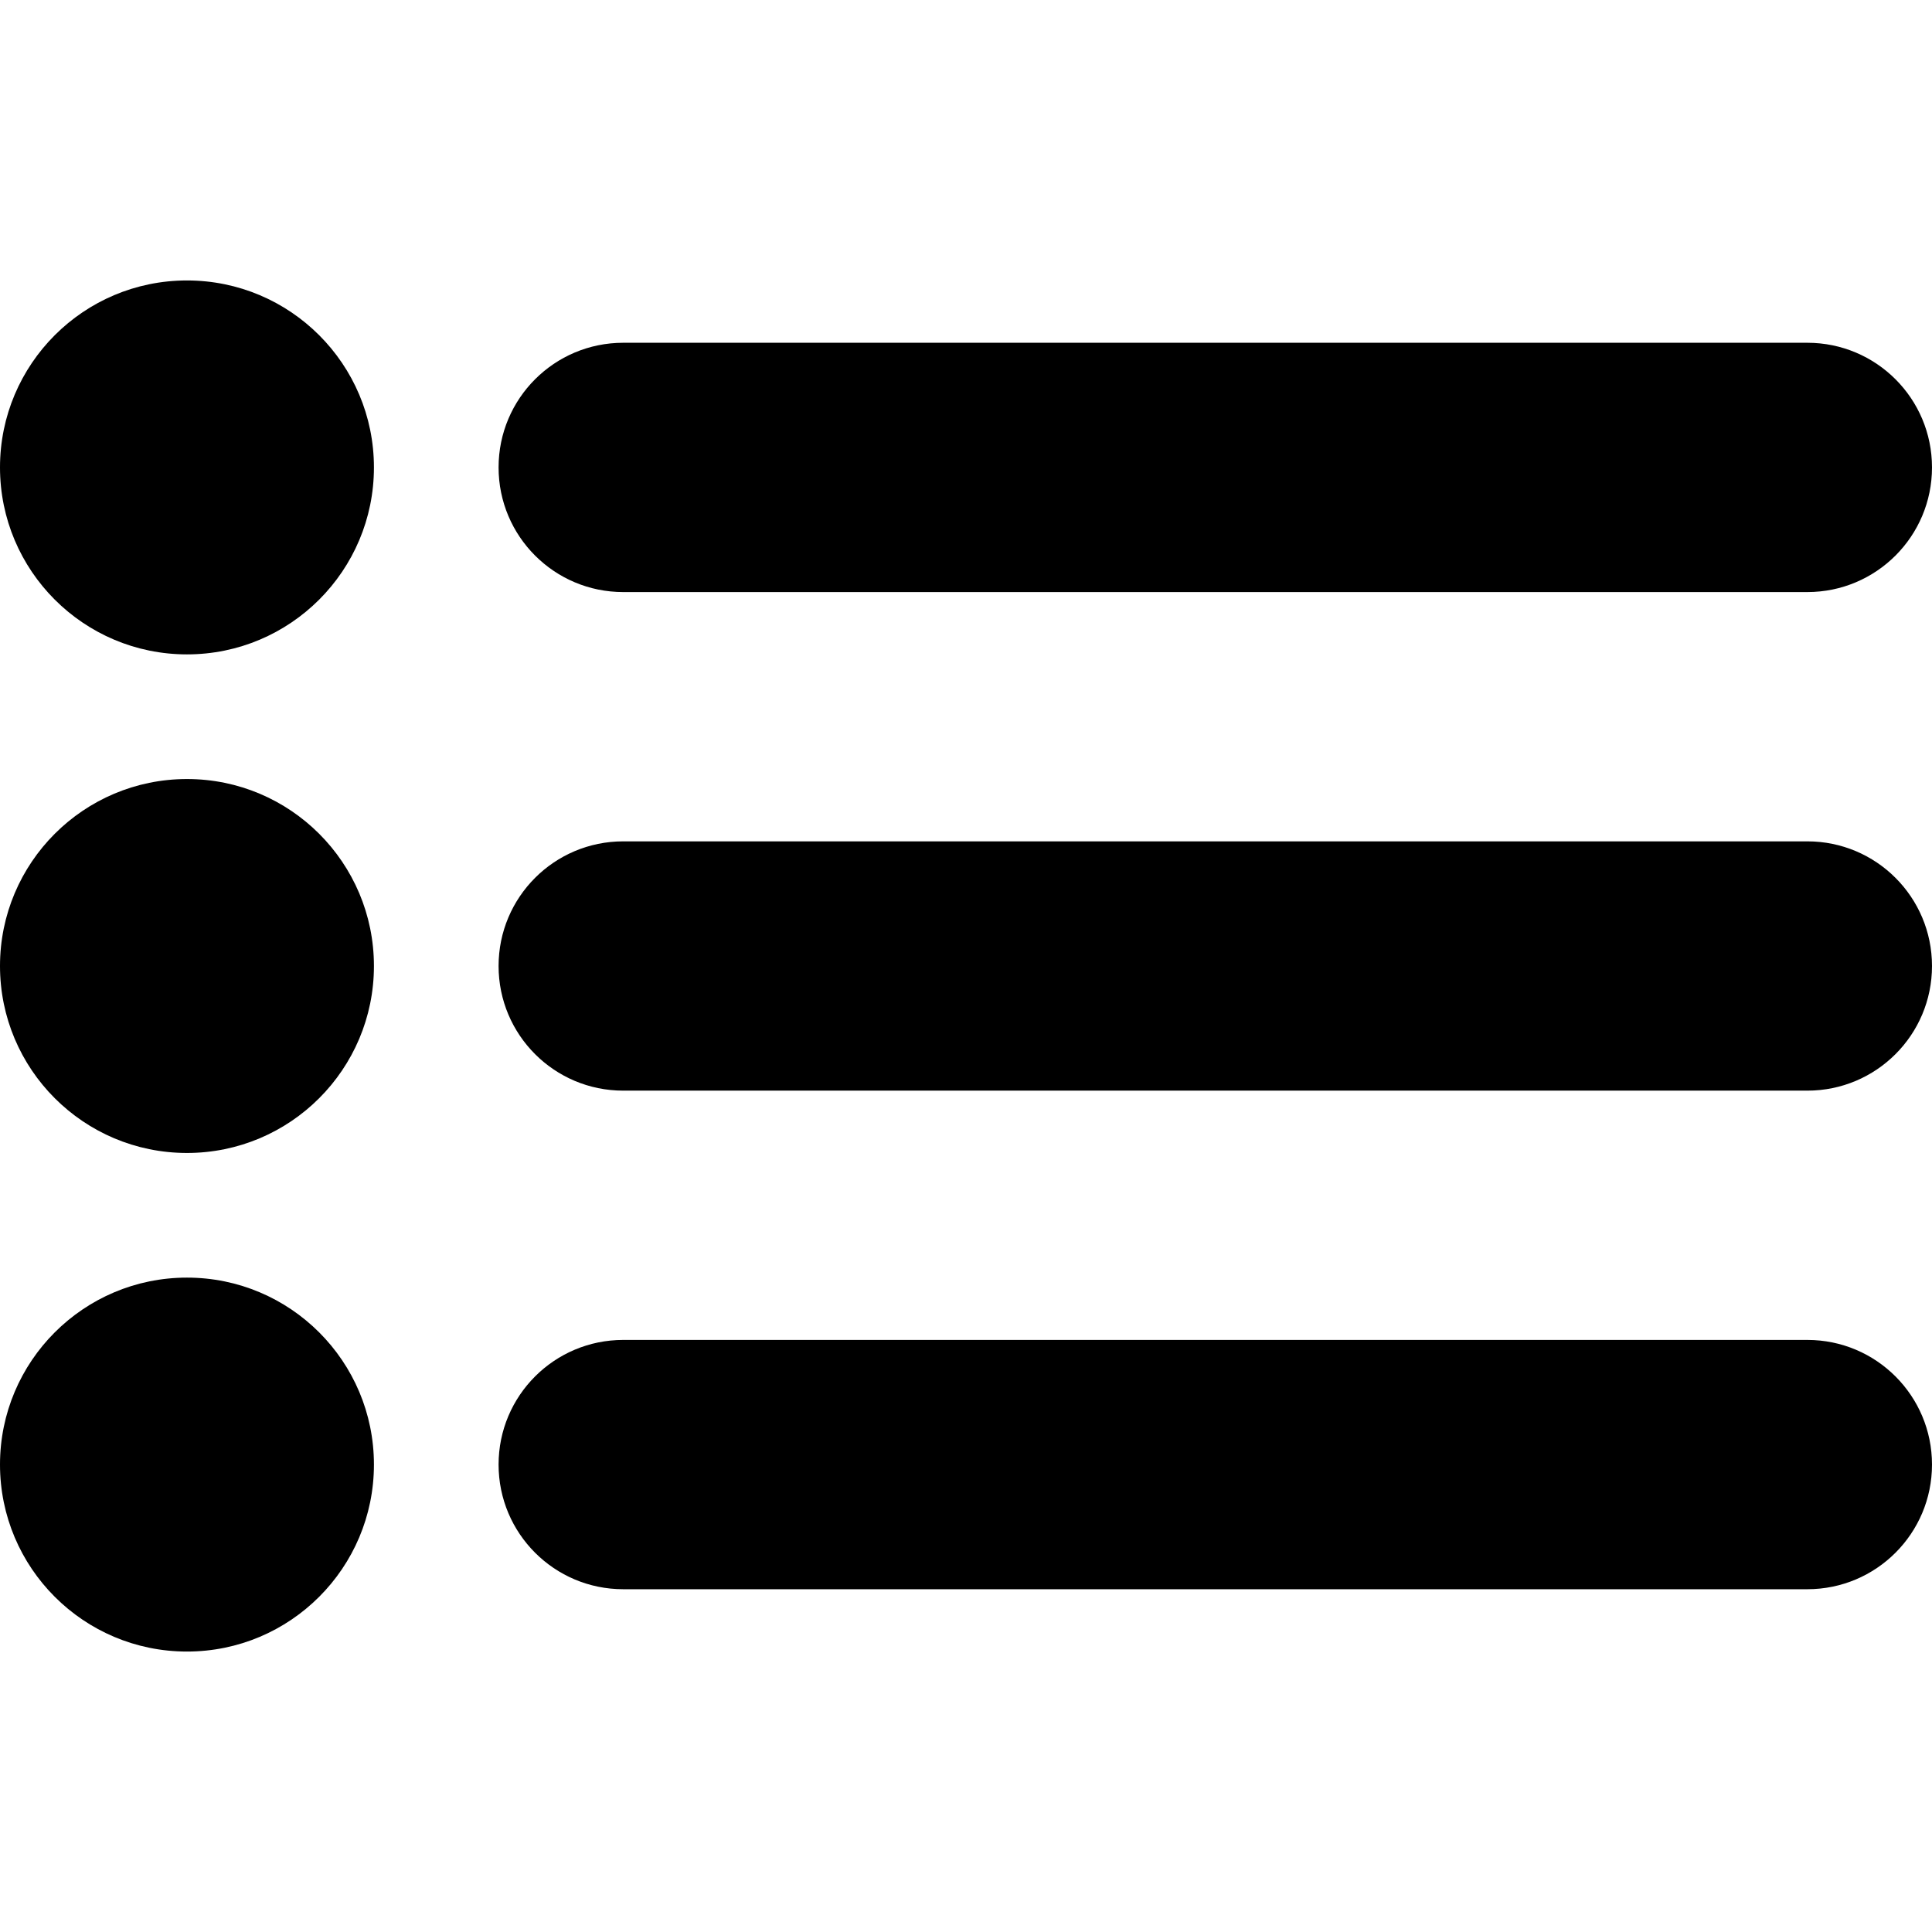
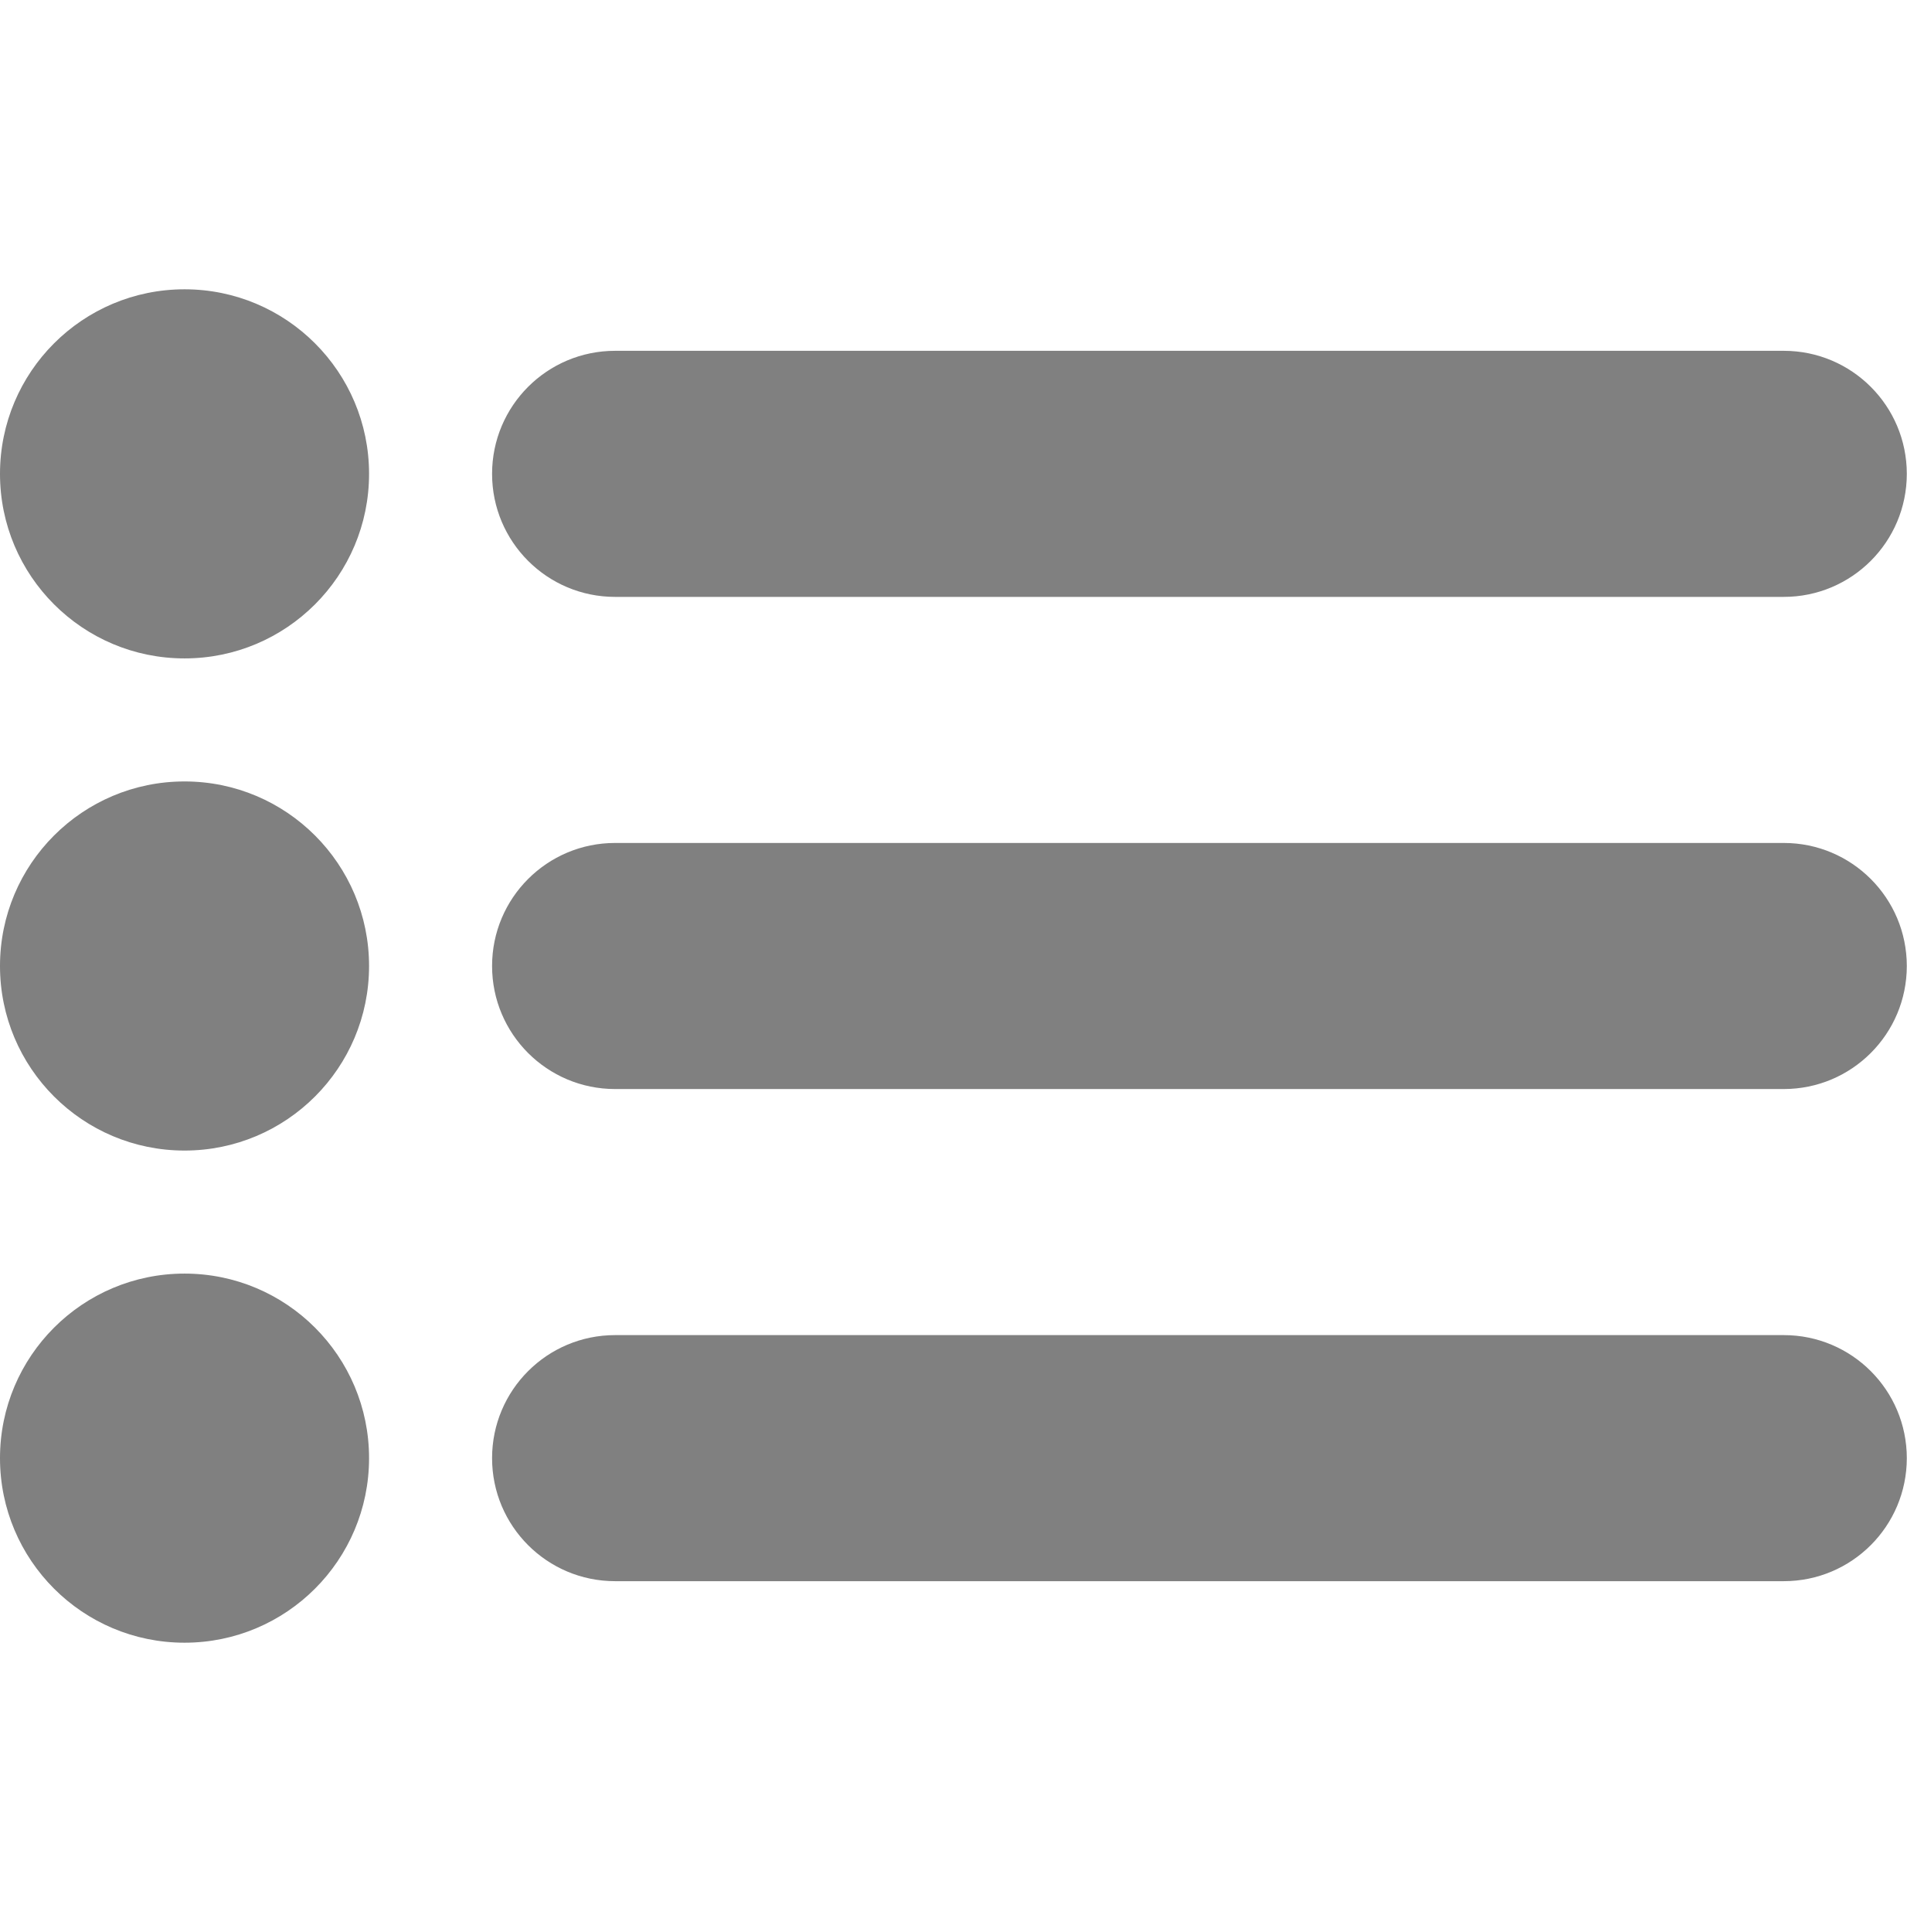
- <svg xmlns="http://www.w3.org/2000/svg" version="1.1" id="Capa_1" x="0px" y="0px" width="612px" height="612px" viewBox="0 0 612 612" style="enable-background:new 0 0 612 612;" xml:space="preserve">
+ <svg xmlns="http://www.w3.org/2000/svg" version="1.1" id="Capa_1" x="0px" y="0px" width="612px" height="620px" viewBox="0 0 612 612" style="enable-background:new 0 0 612 612;" xml:space="preserve" fill="#808080">
  <g>
    <g id="_x33__32_">
      <g>
        <path d="M59.226,88.839C26.513,88.839,0,115.352,0,148.064s26.513,59.226,59.226,59.226s59.226-26.514,59.226-59.226     S91.938,88.839,59.226,88.839z M59.226,246.774C26.513,246.774,0,273.288,0,306c0,32.713,26.513,59.226,59.226,59.226     s59.226-26.513,59.226-59.226C118.452,273.288,91.938,246.774,59.226,246.774z M59.226,404.71C26.513,404.71,0,431.223,0,463.936     c0,32.712,26.513,59.226,59.226,59.226s59.226-26.514,59.226-59.226C118.452,431.223,91.938,404.71,59.226,404.71z      M197.419,187.548h375.096c21.815,0,39.484-17.669,39.484-39.484s-17.669-39.484-39.484-39.484H197.419     c-21.815,0-39.484,17.669-39.484,39.484S175.604,187.548,197.419,187.548z M572.516,266.516H197.419     c-21.815,0-39.484,17.669-39.484,39.484c0,21.814,17.669,39.484,39.484,39.484h375.096c21.815,0,39.484-17.67,39.484-39.484     C612,284.185,594.331,266.516,572.516,266.516z M572.516,424.451H197.419c-21.815,0-39.484,17.67-39.484,39.484     s17.669,39.483,39.484,39.483h375.096c21.815,0,39.484-17.669,39.484-39.483S594.331,424.451,572.516,424.451z" />
      </g>
    </g>
  </g>
  <g>
</g>
  <g>
</g>
  <g>
</g>
  <g>
</g>
  <g>
</g>
  <g>
</g>
  <g>
</g>
  <g>
</g>
  <g>
</g>
  <g>
</g>
  <g>
</g>
  <g>
</g>
  <g>
</g>
  <g>
</g>
  <g>
</g>
</svg>
